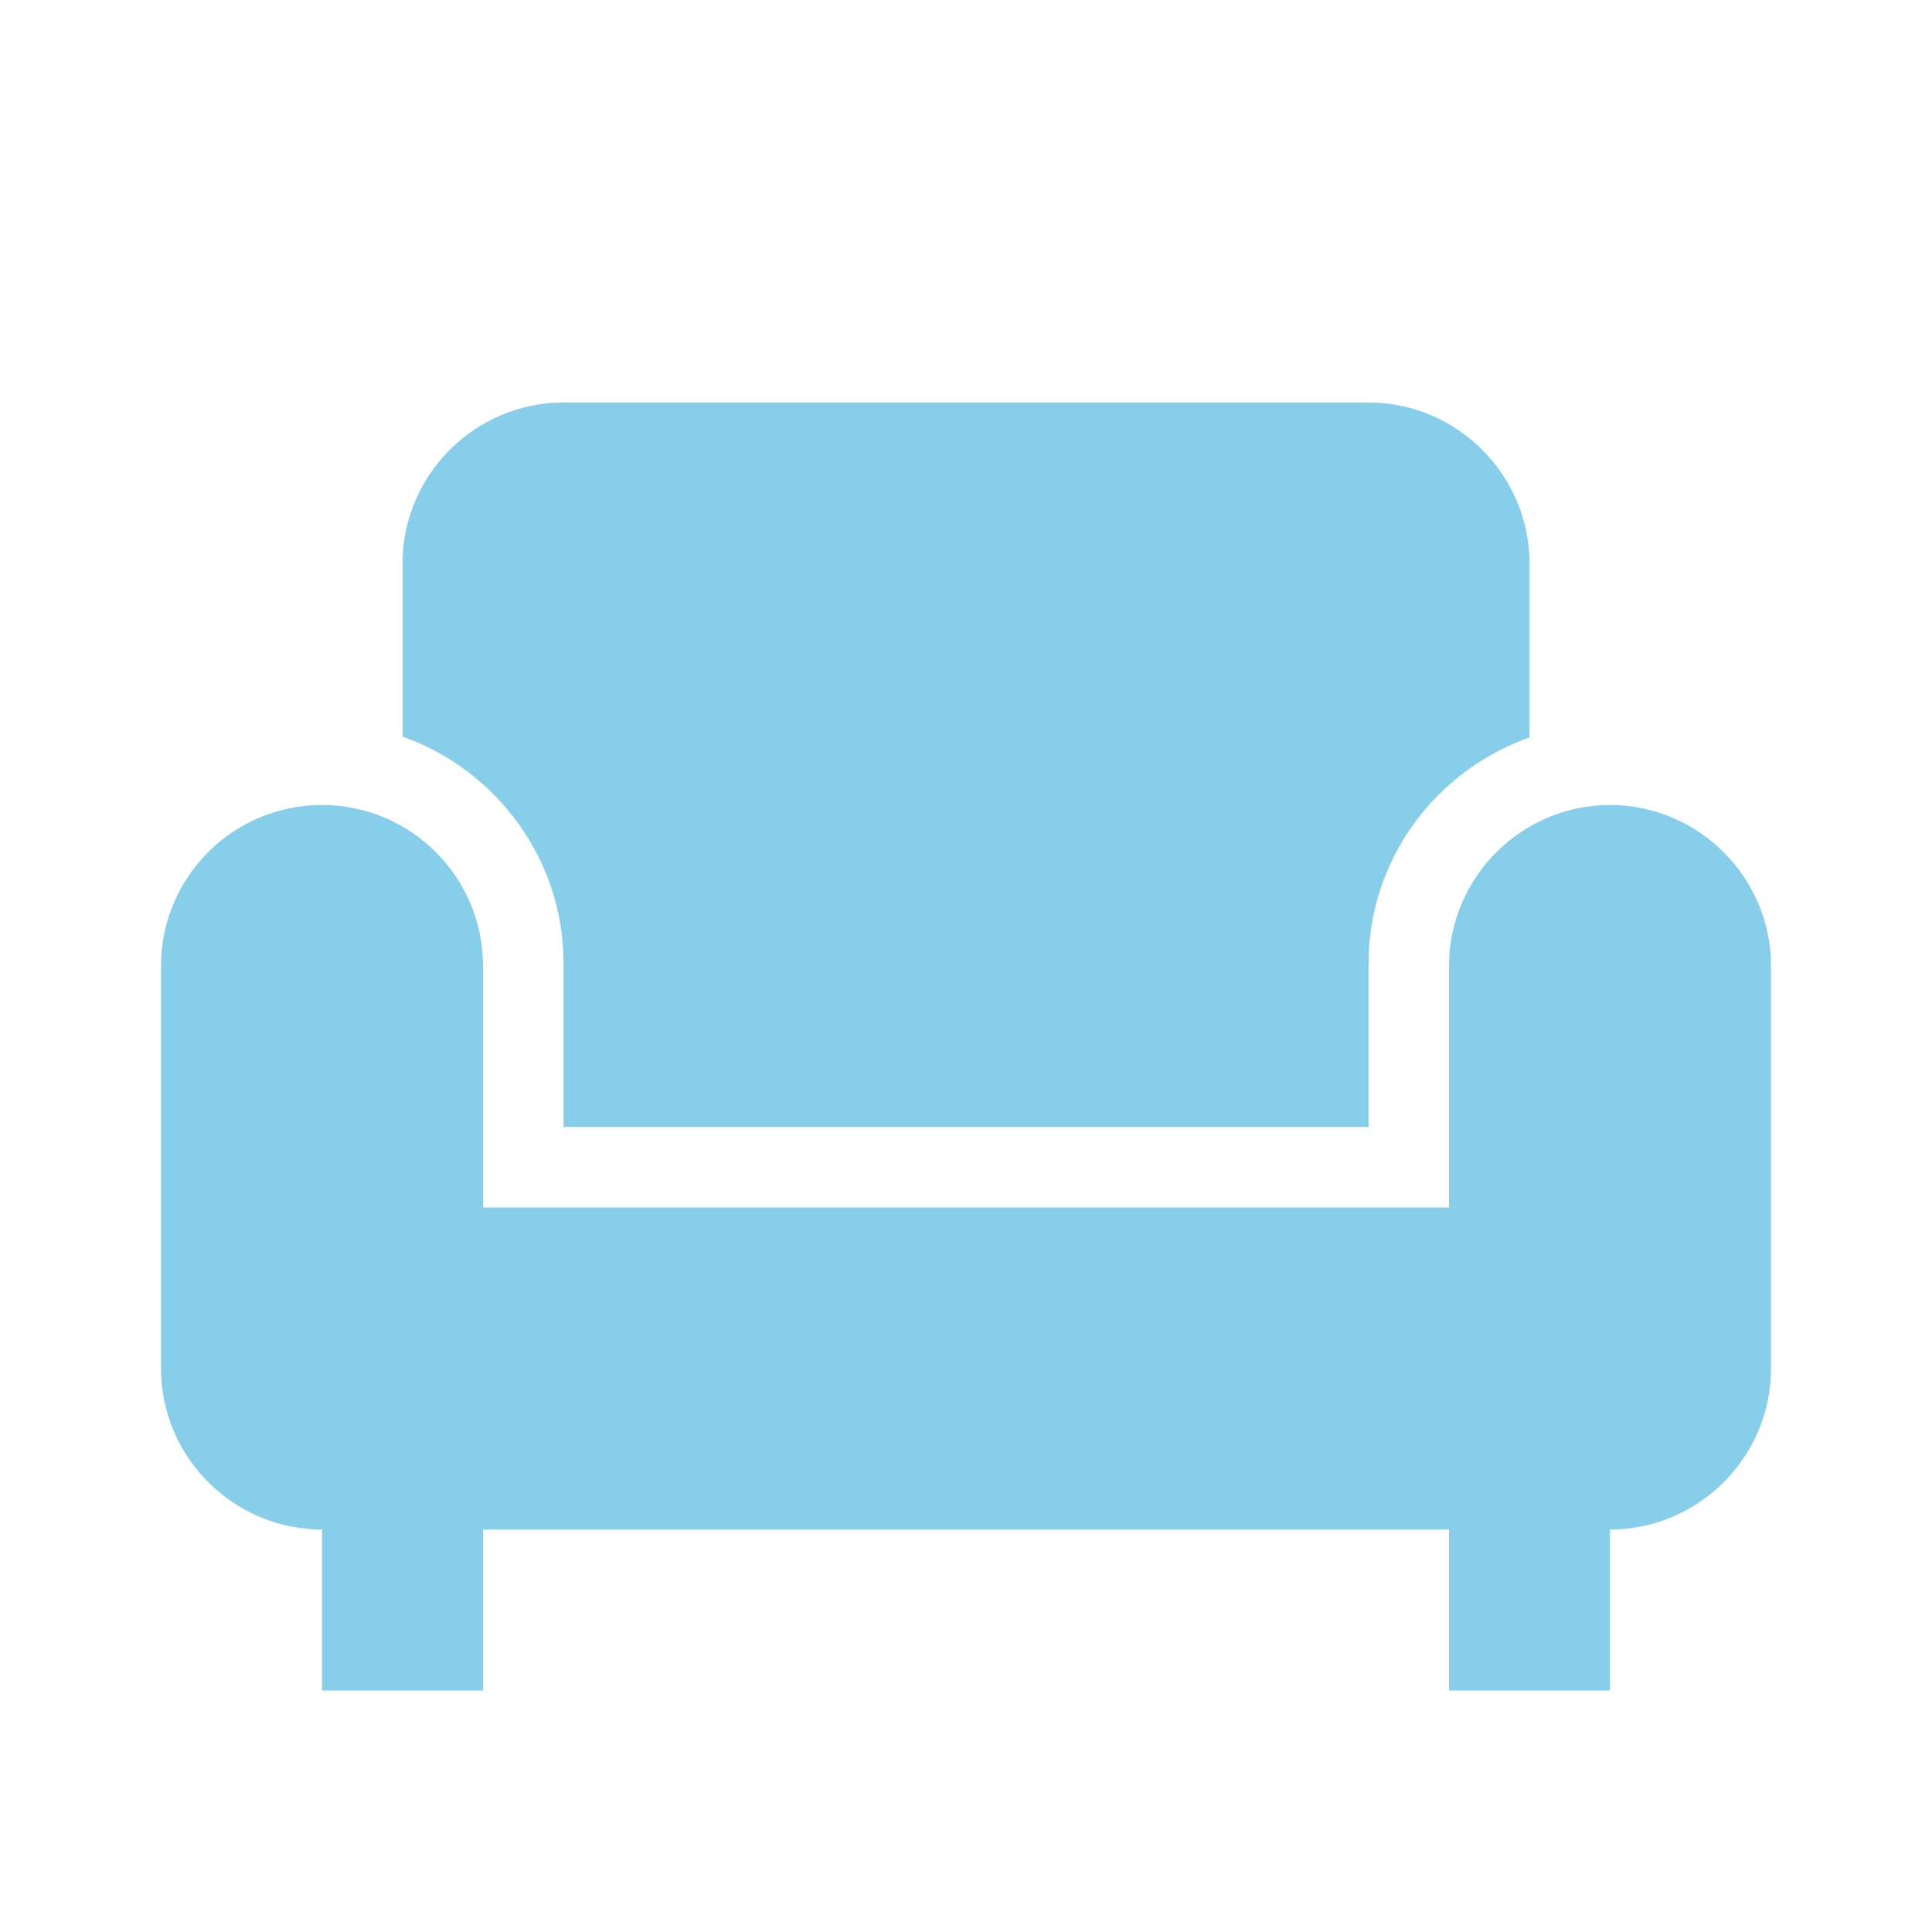
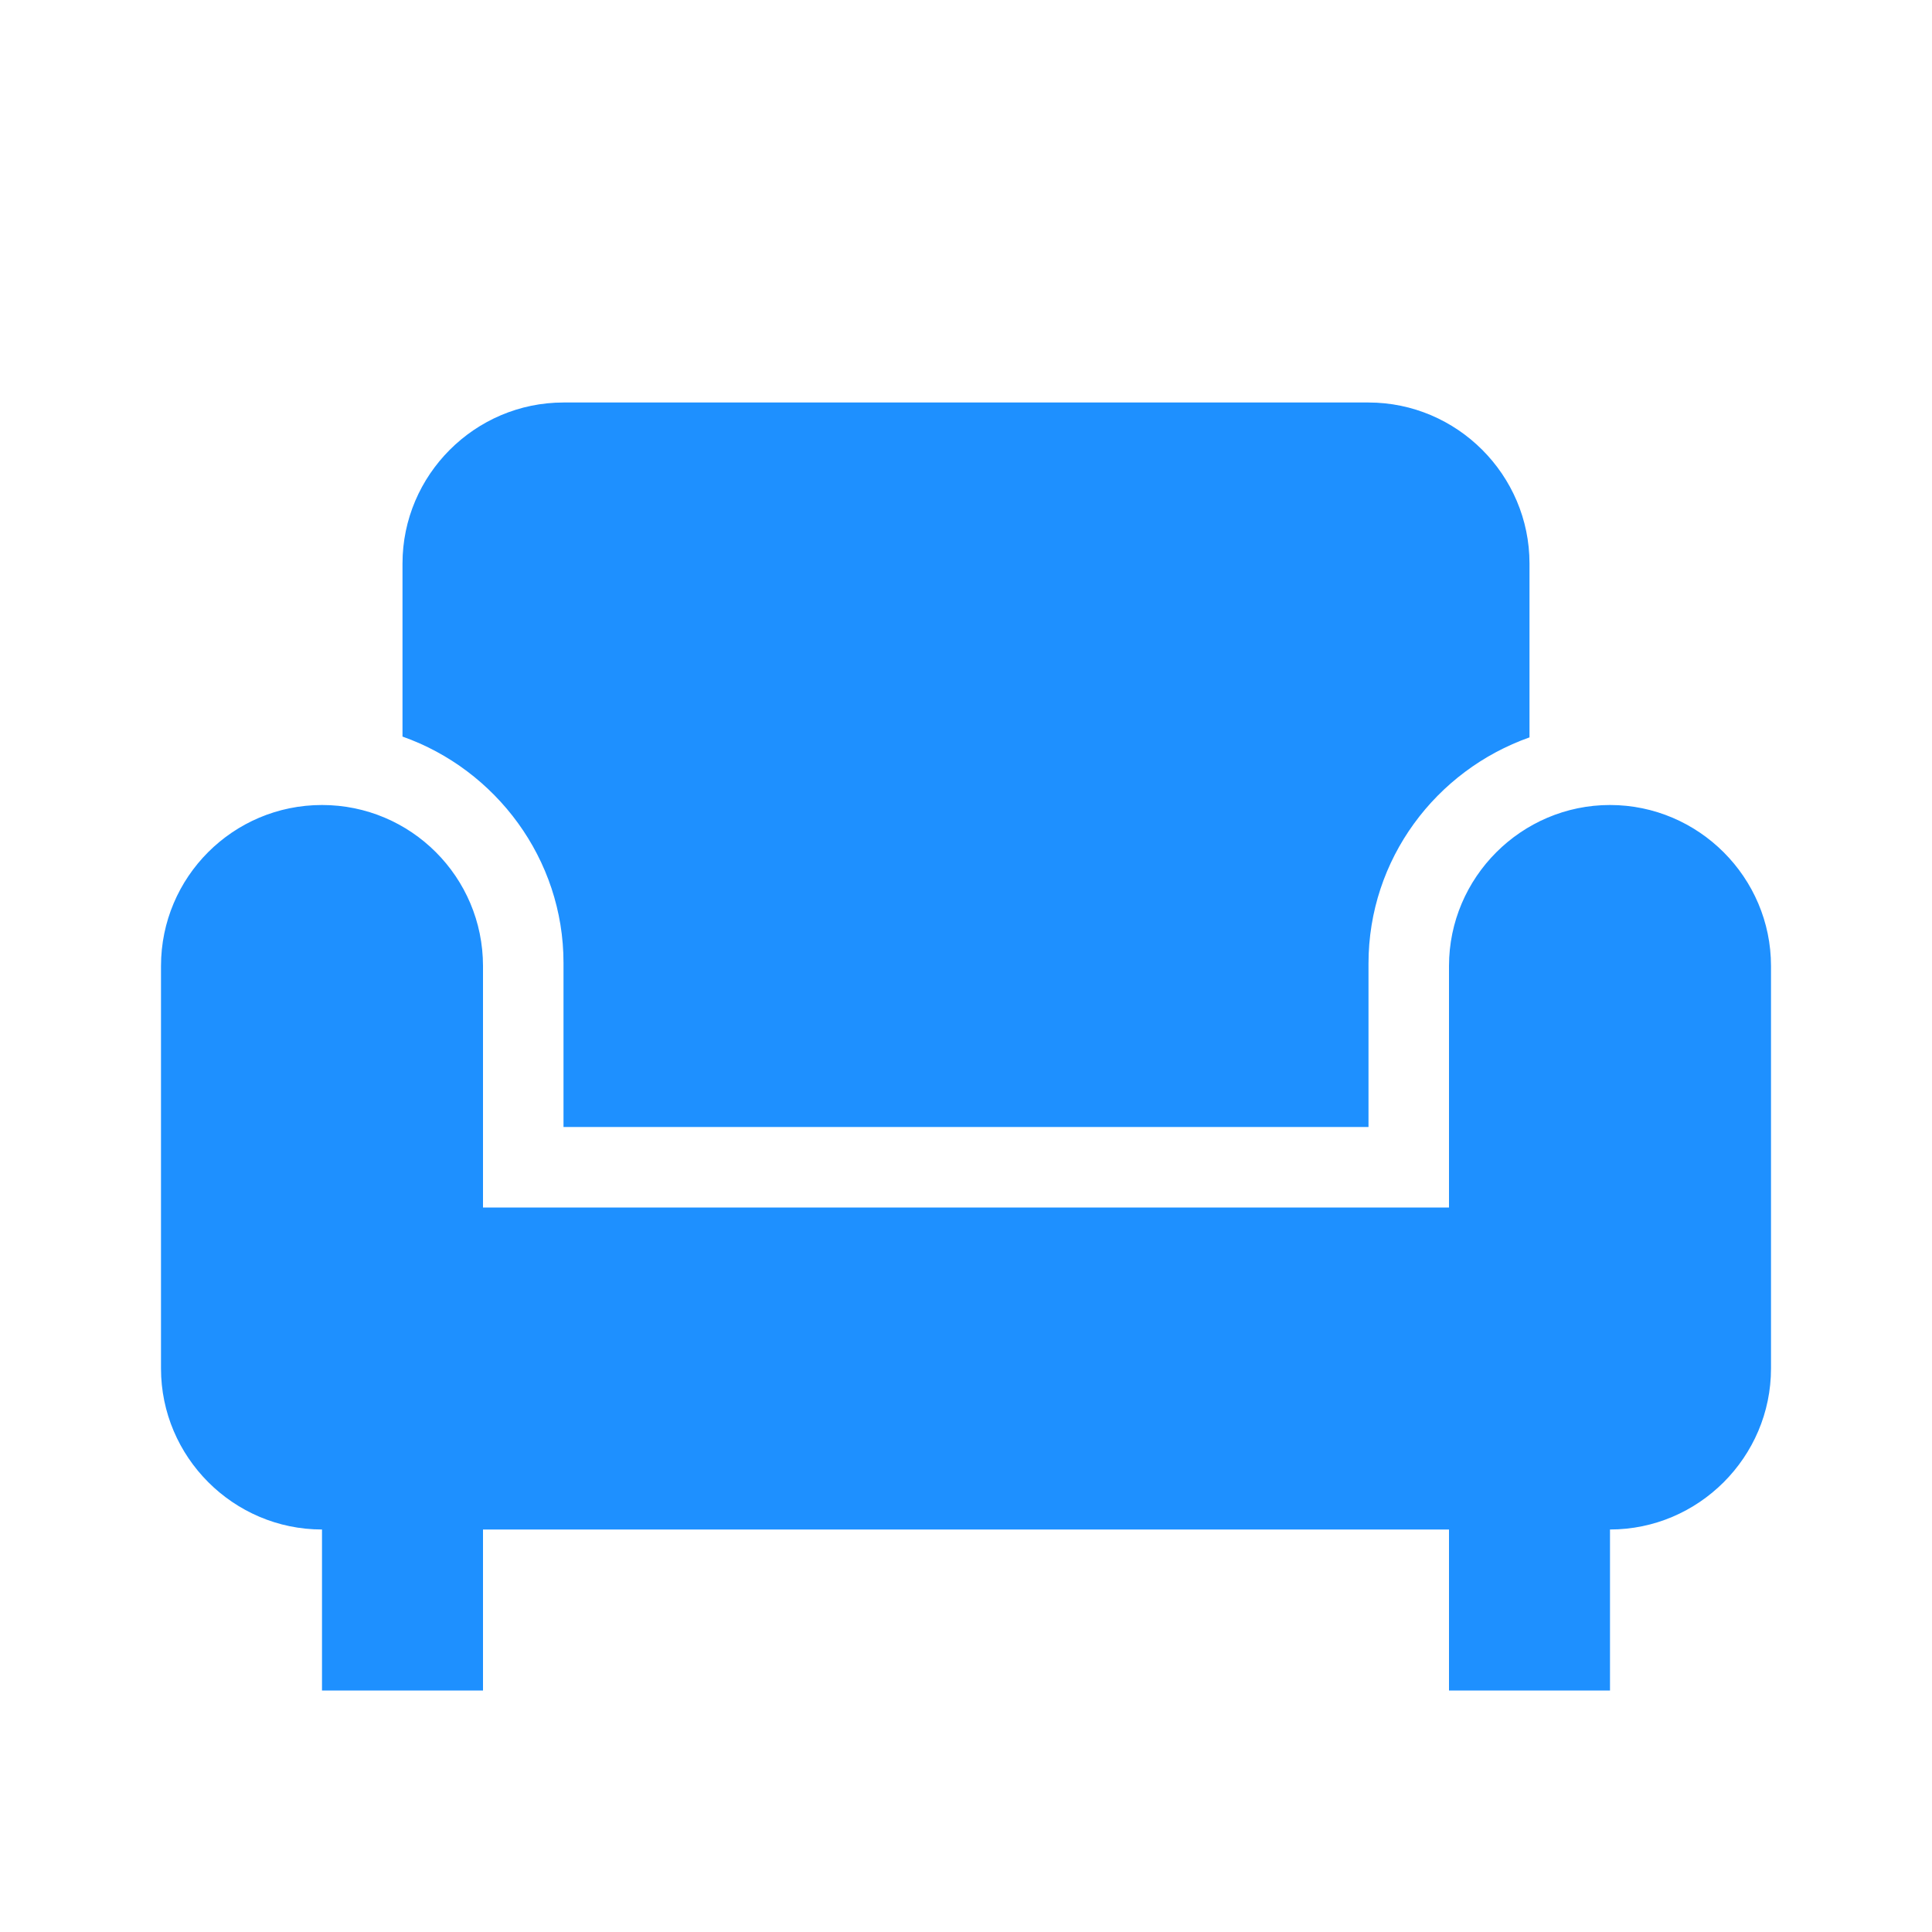
<svg xmlns="http://www.w3.org/2000/svg" width="3rem" height="3rem" viewBox="0 0 24 24">
-   <path fill="#87CEEB" d="M5 9.15V7c0-1.1.9-2 2-2h10c1.1 0 2 .9 2 2v2.16c-1.16.41-2 1.51-2 2.81V14H7v-2.04c0-1.29-.84-2.4-2-2.81M20 10c-1.1 0-2 .9-2 2v3H6v-3a2 2 0 1 0-4 0v5c0 1.1.9 2 2 2v2h2v-2h12v2h2v-2c1.1 0 2-.9 2-2v-5c0-1.1-.9-2-2-2" />
+   <path fill="#1E90FF" d="M5 9.15V7c0-1.1.9-2 2-2h10c1.1 0 2 .9 2 2v2.16c-1.16.41-2 1.51-2 2.81V14H7v-2.04c0-1.29-.84-2.4-2-2.81M20 10c-1.1 0-2 .9-2 2v3H6v-3a2 2 0 1 0-4 0v5c0 1.1.9 2 2 2v2h2v-2h12v2h2v-2c1.1 0 2-.9 2-2v-5c0-1.1-.9-2-2-2" />
</svg>
